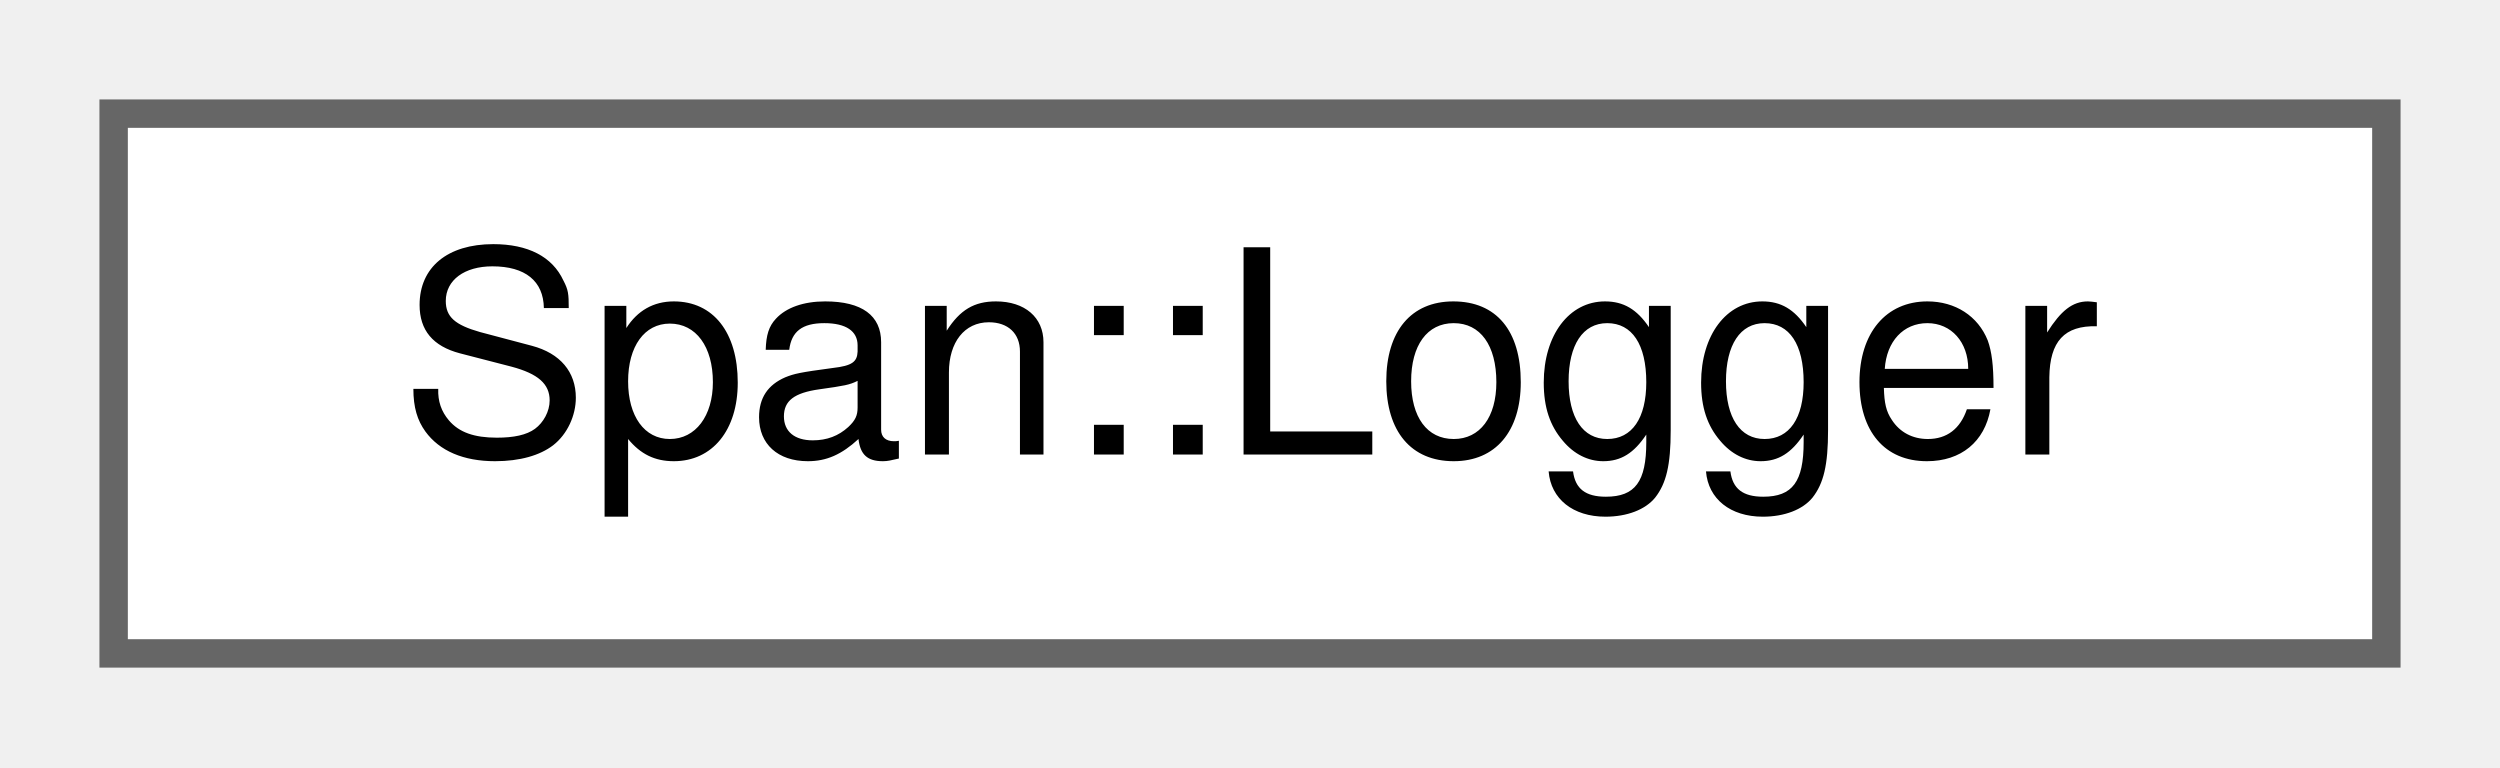
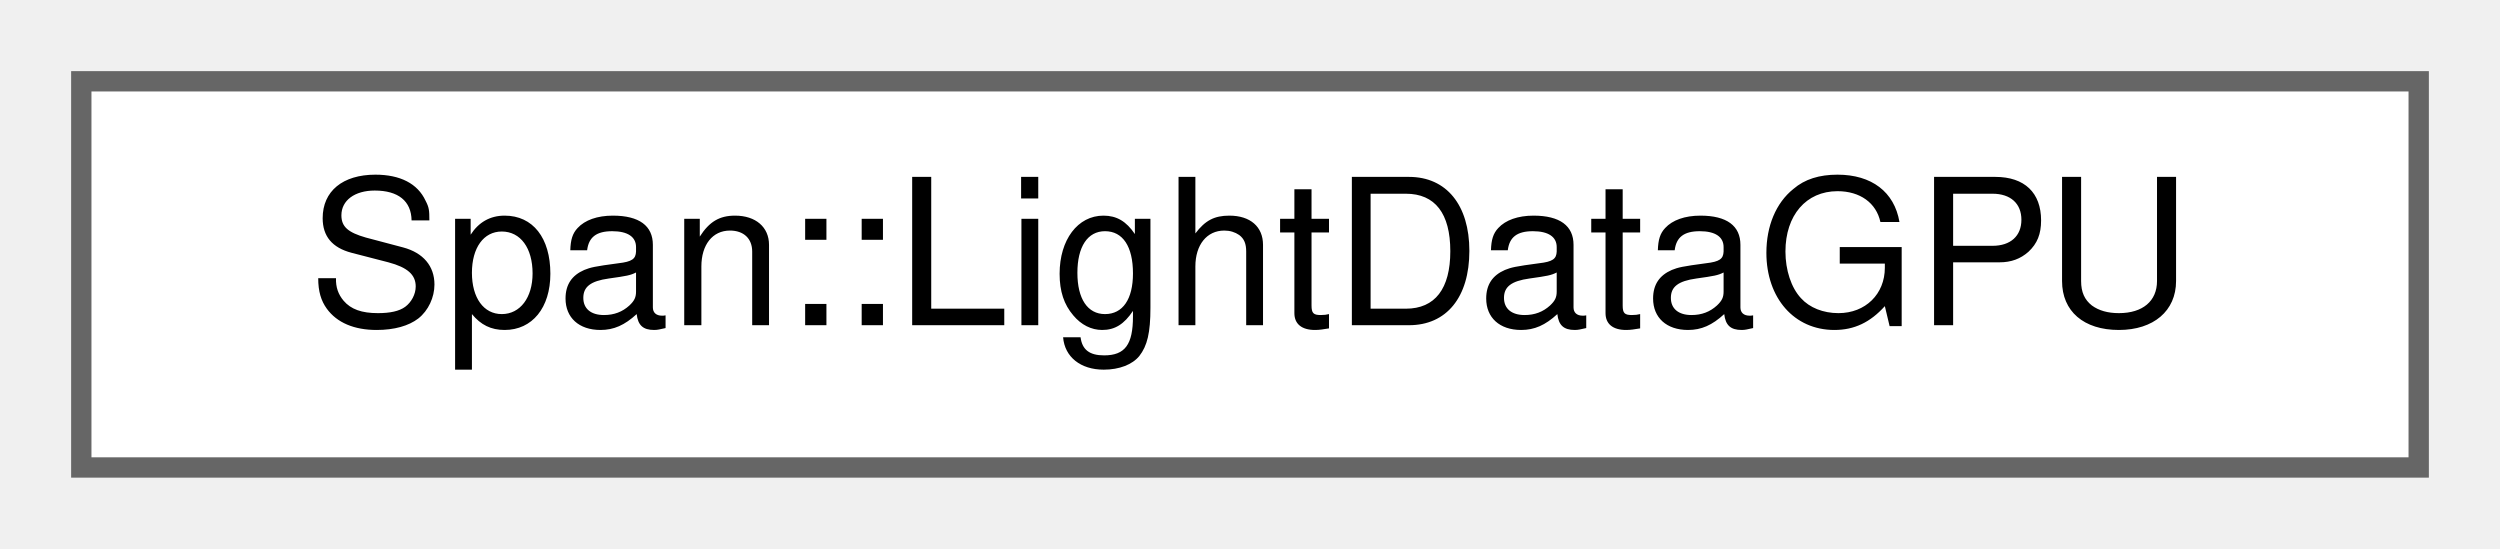
- <svg xmlns="http://www.w3.org/2000/svg" xmlns:xlink="http://www.w3.org/1999/xlink" width="88pt" height="27pt" viewBox="0.00 0.00 88.00 27.00">
+ <svg xmlns="http://www.w3.org/2000/svg" xmlns:xlink="http://www.w3.org/1999/xlink" width="123pt" height="27pt" viewBox="0.00 0.00 123.00 27.00">
  <g id="graph0" class="graph" transform="scale(1 1) rotate(0) translate(4 23)">
    <g id="Node000000" class="node">
      <g id="a_Node000000">
-         <a xlink:href="classSpan_1_1Logger.html" target="_top" xlink:title="📝 コンソールおよびファイルへのログ出力を管理する静的クラス。">
-           <polygon fill="white" stroke="#666666" points="80,-19 0,-19 0,0 80,0 80,-19" />
-           <text text-anchor="middle" x="40" y="-7" font-family="Helvetica,sans-Serif" font-size="10.00">Span::Logger</text>
+         <a xlink:href="structSpan_1_1LightDataGPU.html" target="_top" xlink:title=" ">
+           <polygon fill="white" stroke="#666666" points="115,-19 0,-19 0,0 115,0 115,-19" />
+           <text text-anchor="middle" x="57.5" y="-7" font-family="Helvetica,sans-Serif" font-size="10.00">Span::LightDataGPU</text>
        </a>
      </g>
    </g>
  </g>
</svg>
